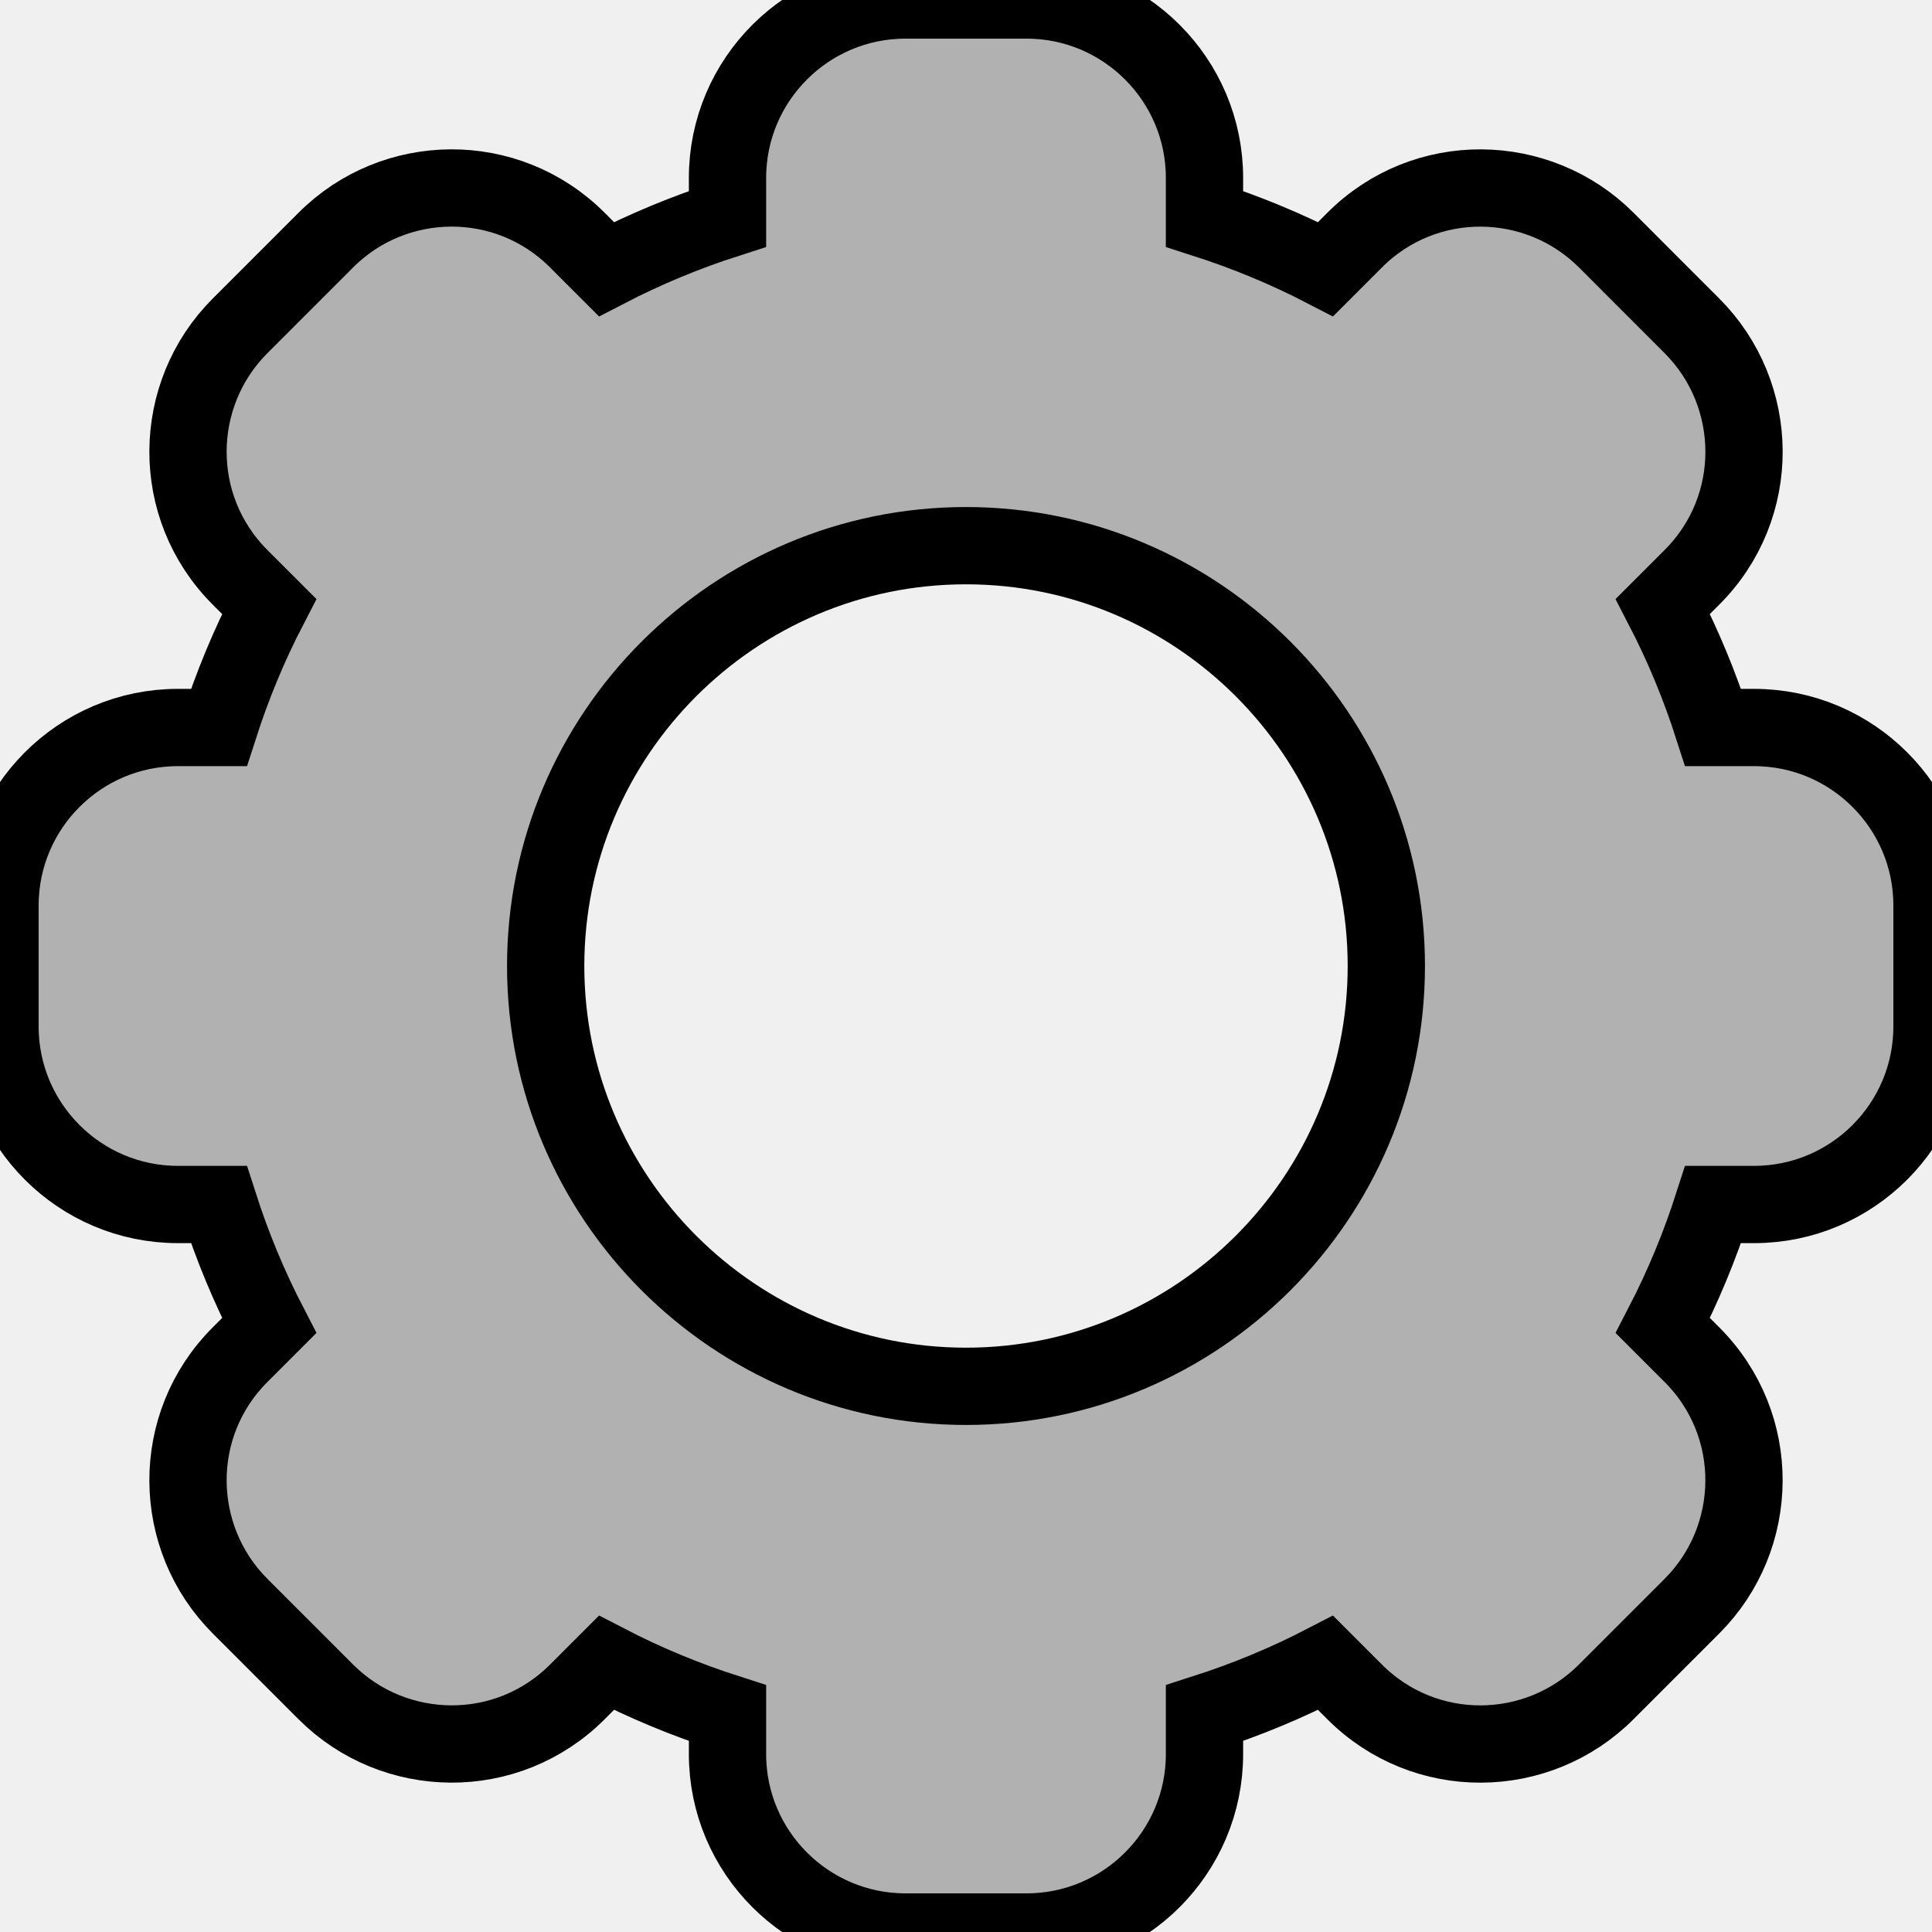
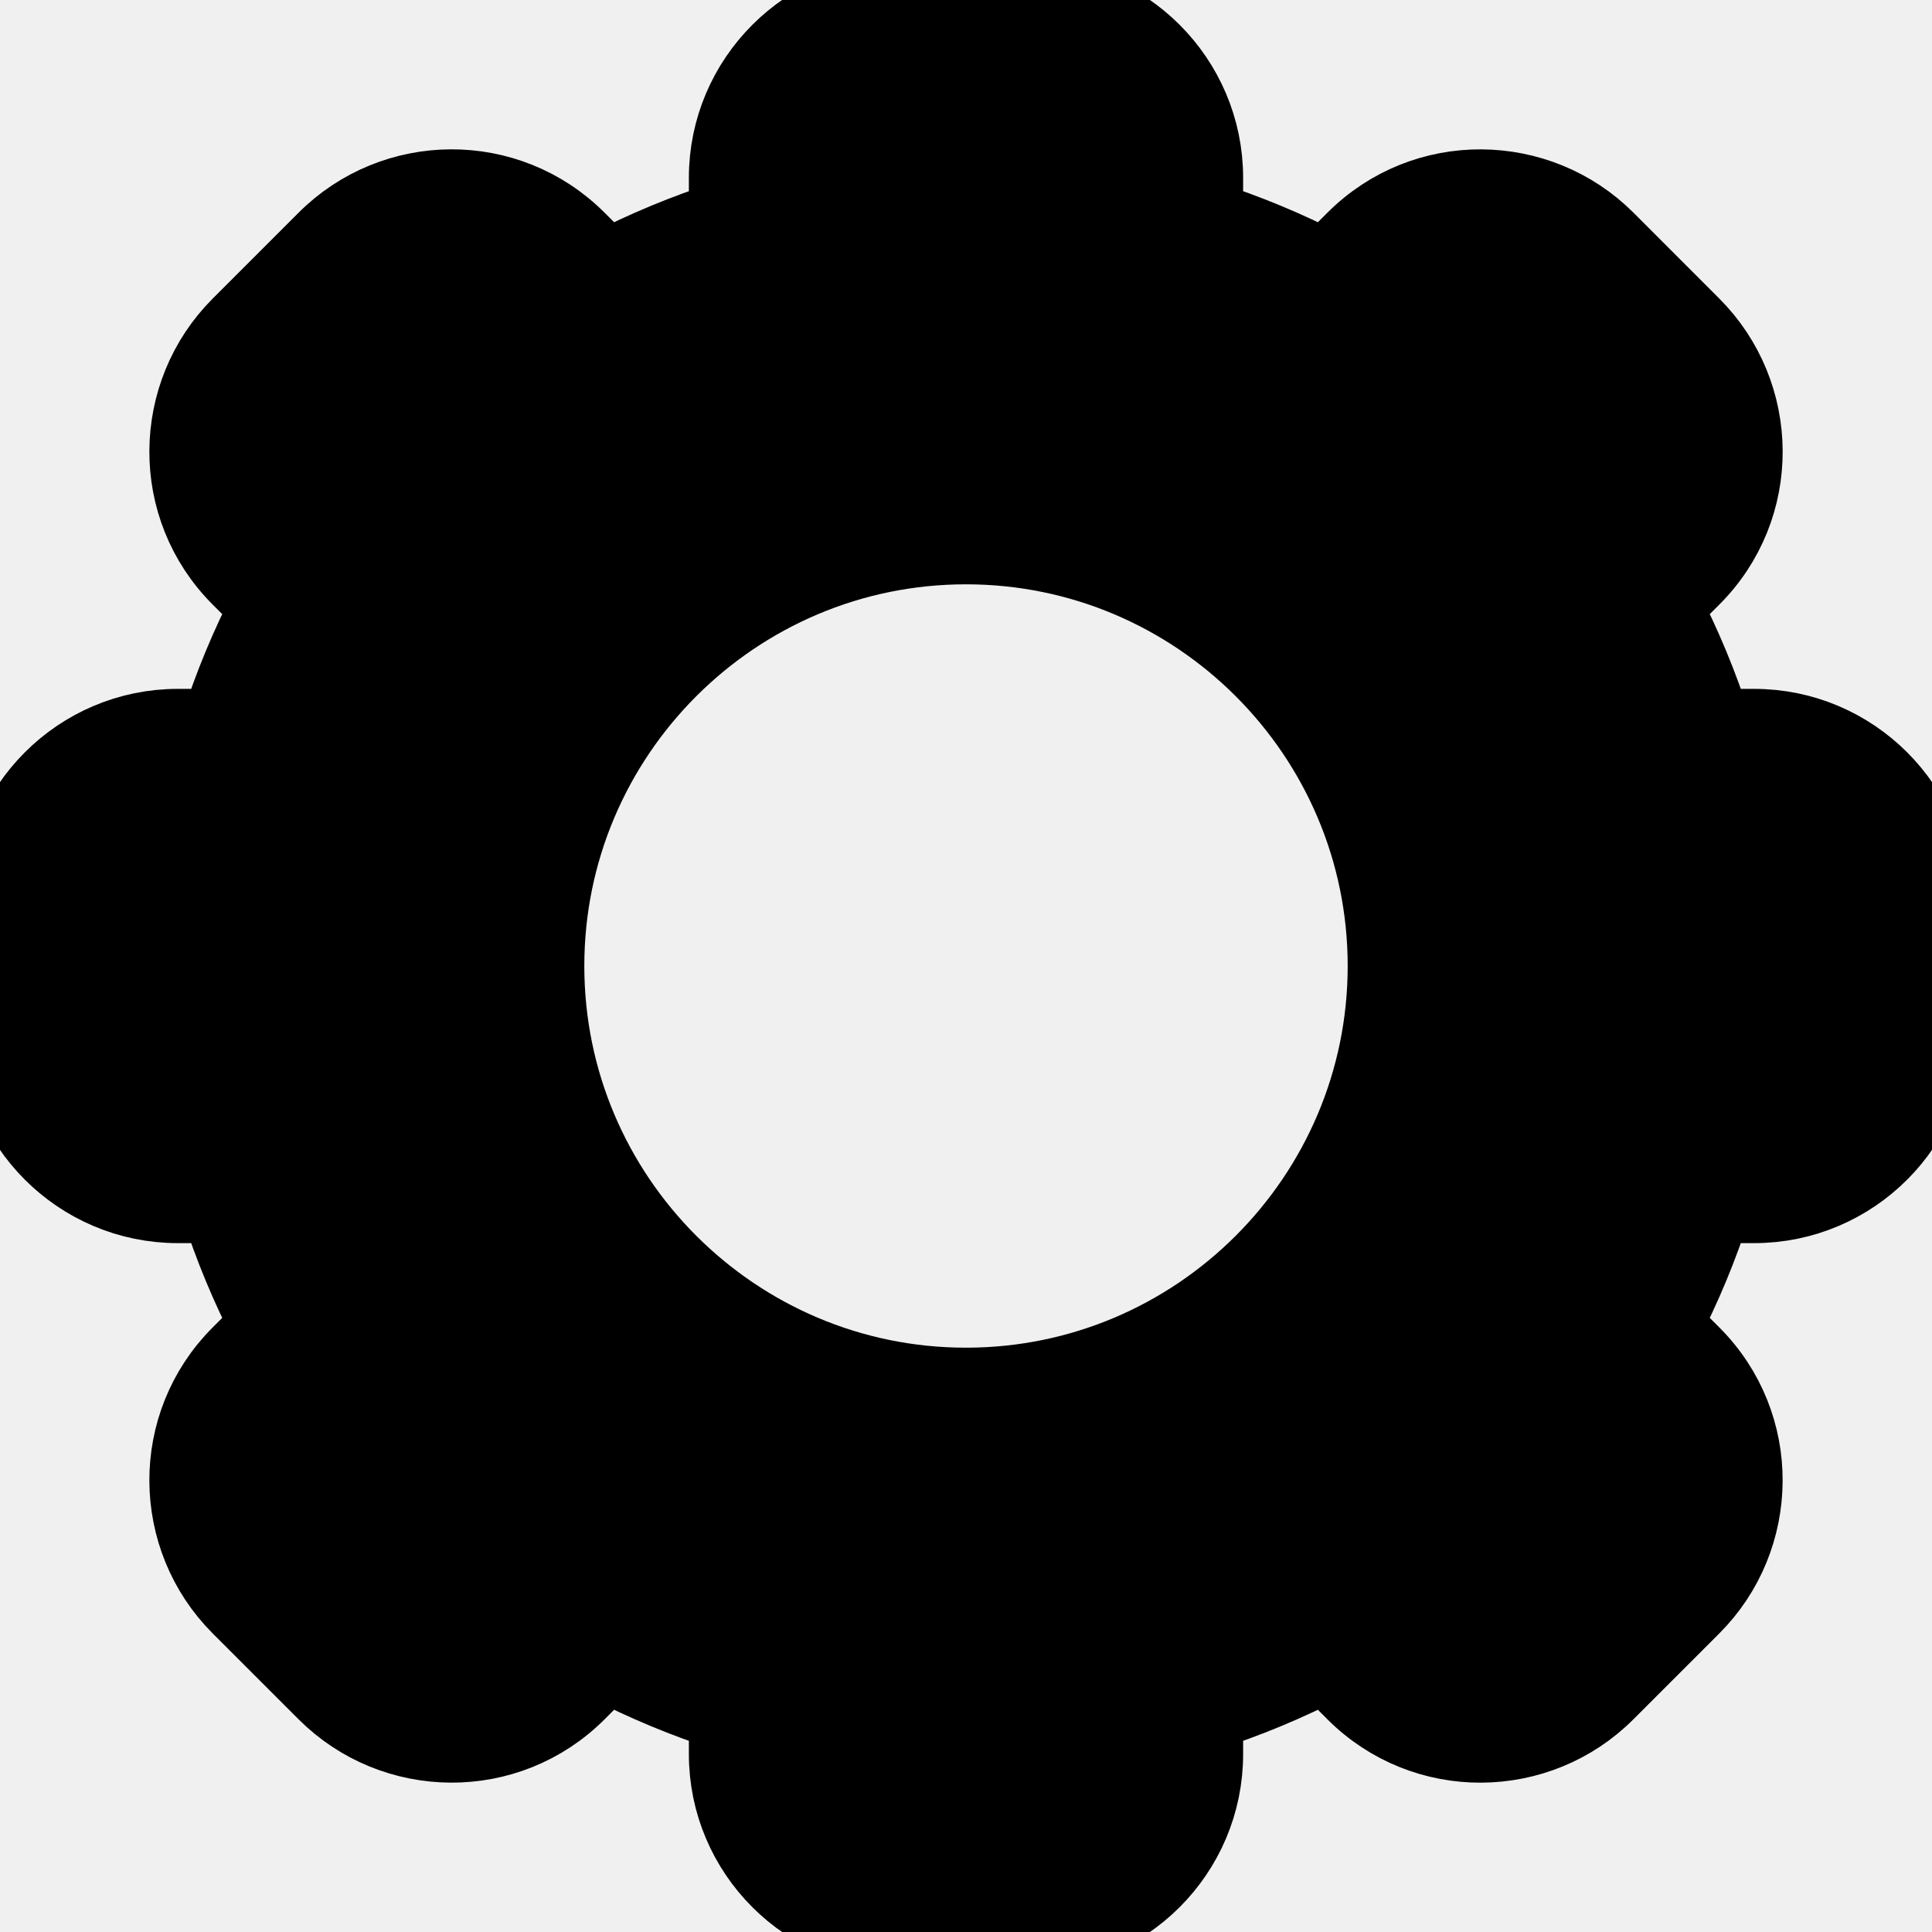
<svg xmlns="http://www.w3.org/2000/svg" viewBox="0 0 25 25" stroke="currentColor" fill="currentColor">
  <g clip-path="url(#clip0_105_25)">
-     <path d="M22.698 9.414H22.168C21.995 8.875 21.778 8.35 21.517 7.847L21.893 7.471C22.805 6.561 22.78 5.102 21.893 4.216L20.785 3.107C19.899 2.221 18.44 2.195 17.529 3.107L17.153 3.483C16.65 3.222 16.125 3.005 15.586 2.832V2.301C15.586 1.032 14.553 0 13.284 0H11.716C10.447 0 9.414 1.032 9.414 2.301V2.832C8.875 3.005 8.35 3.222 7.847 3.483L7.471 3.107C6.562 2.197 5.103 2.218 4.216 3.107L3.107 4.216C2.221 5.101 2.195 6.56 3.107 7.471L3.483 7.847C3.222 8.35 3.005 8.875 2.832 9.414H2.301C1.032 9.414 0 10.447 0 11.716V13.284C0 14.553 1.032 15.586 2.301 15.586H2.832C3.005 16.125 3.222 16.65 3.483 17.153L3.107 17.529C2.196 18.439 2.22 19.898 3.107 20.784L4.216 21.893C5.101 22.779 6.56 22.805 7.471 21.893L7.847 21.517C8.35 21.778 8.875 21.995 9.414 22.168V22.699C9.414 23.968 10.447 25 11.716 25H13.284C14.553 25 15.586 23.968 15.586 22.699V22.168C16.125 21.995 16.65 21.778 17.153 21.517L17.529 21.893C18.438 22.803 19.897 22.782 20.784 21.893L21.893 20.784C22.779 19.899 22.805 18.44 21.893 17.529L21.517 17.153C21.778 16.649 21.995 16.125 22.168 15.586H22.699C23.968 15.586 25 14.553 25 13.284V11.715C25 10.447 23.968 9.414 22.698 9.414ZM12.5 17.939C9.501 17.939 7.061 15.499 7.061 12.5C7.061 9.501 9.501 7.061 12.5 7.061C15.499 7.061 17.939 9.501 17.939 12.5C17.939 15.499 15.499 17.939 12.5 17.939Z" fill="#B1B1B1" />
+     <path d="M22.698 9.414H22.168C21.995 8.875 21.778 8.35 21.517 7.847L21.893 7.471C22.805 6.561 22.78 5.102 21.893 4.216L20.785 3.107C19.899 2.221 18.44 2.195 17.529 3.107L17.153 3.483C16.65 3.222 16.125 3.005 15.586 2.832V2.301C15.586 1.032 14.553 0 13.284 0H11.716C10.447 0 9.414 1.032 9.414 2.301V2.832C8.875 3.005 8.35 3.222 7.847 3.483L7.471 3.107C6.562 2.197 5.103 2.218 4.216 3.107L3.107 4.216C2.221 5.101 2.195 6.56 3.107 7.471L3.483 7.847C3.222 8.35 3.005 8.875 2.832 9.414H2.301C1.032 9.414 0 10.447 0 11.716V13.284C0 14.553 1.032 15.586 2.301 15.586H2.832C3.005 16.125 3.222 16.65 3.483 17.153L3.107 17.529C2.196 18.439 2.22 19.898 3.107 20.784L4.216 21.893C5.101 22.779 6.56 22.805 7.471 21.893L7.847 21.517C8.35 21.778 8.875 21.995 9.414 22.168V22.699C9.414 23.968 10.447 25 11.716 25H13.284C14.553 25 15.586 23.968 15.586 22.699V22.168C16.125 21.995 16.65 21.778 17.153 21.517L17.529 21.893C18.438 22.803 19.897 22.782 20.784 21.893L21.893 20.784C22.779 19.899 22.805 18.44 21.893 17.529L21.517 17.153C21.778 16.649 21.995 16.125 22.168 15.586H22.699C23.968 15.586 25 14.553 25 13.284V11.715C25 10.447 23.968 9.414 22.698 9.414ZM12.5 17.939C9.501 17.939 7.061 15.499 7.061 12.5C7.061 9.501 9.501 7.061 12.5 7.061C15.499 7.061 17.939 9.501 17.939 12.5C17.939 15.499 15.499 17.939 12.5 17.939Z" />
  </g>
  <defs>
    <clipPath id="clip0_105_25">
      <rect width="25" height="25" fill="white" />
    </clipPath>
  </defs>
</svg>
